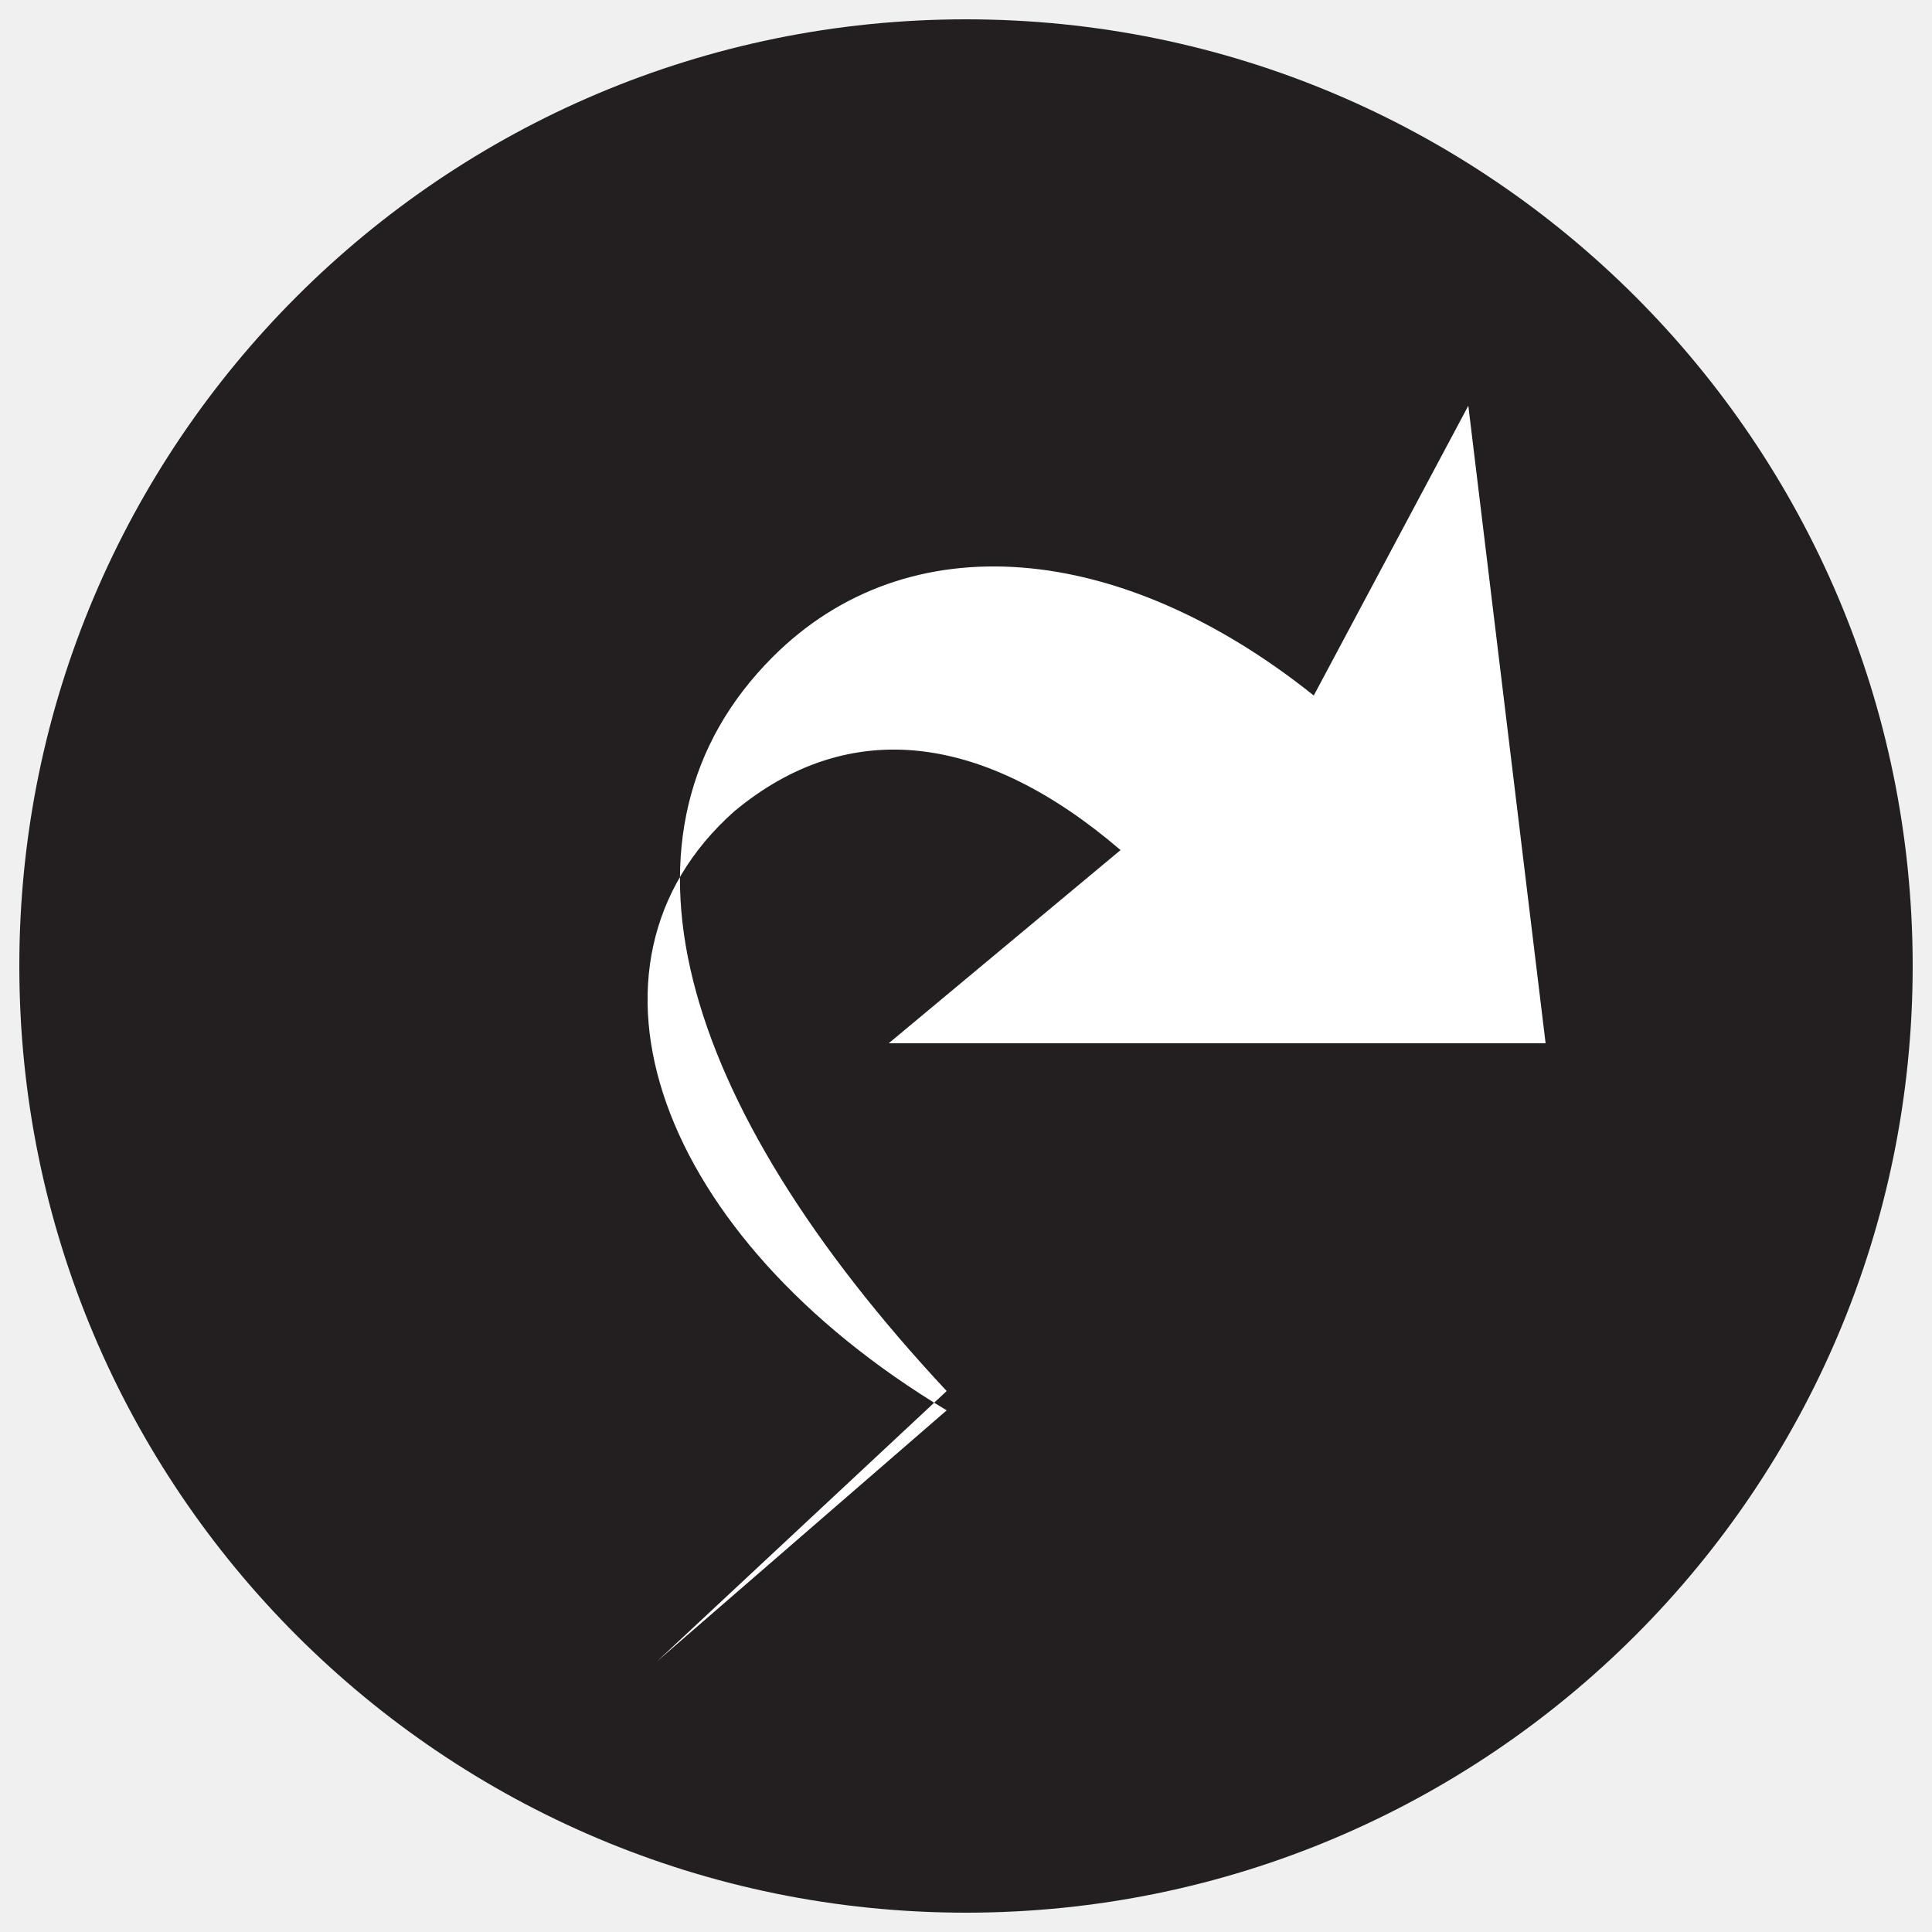
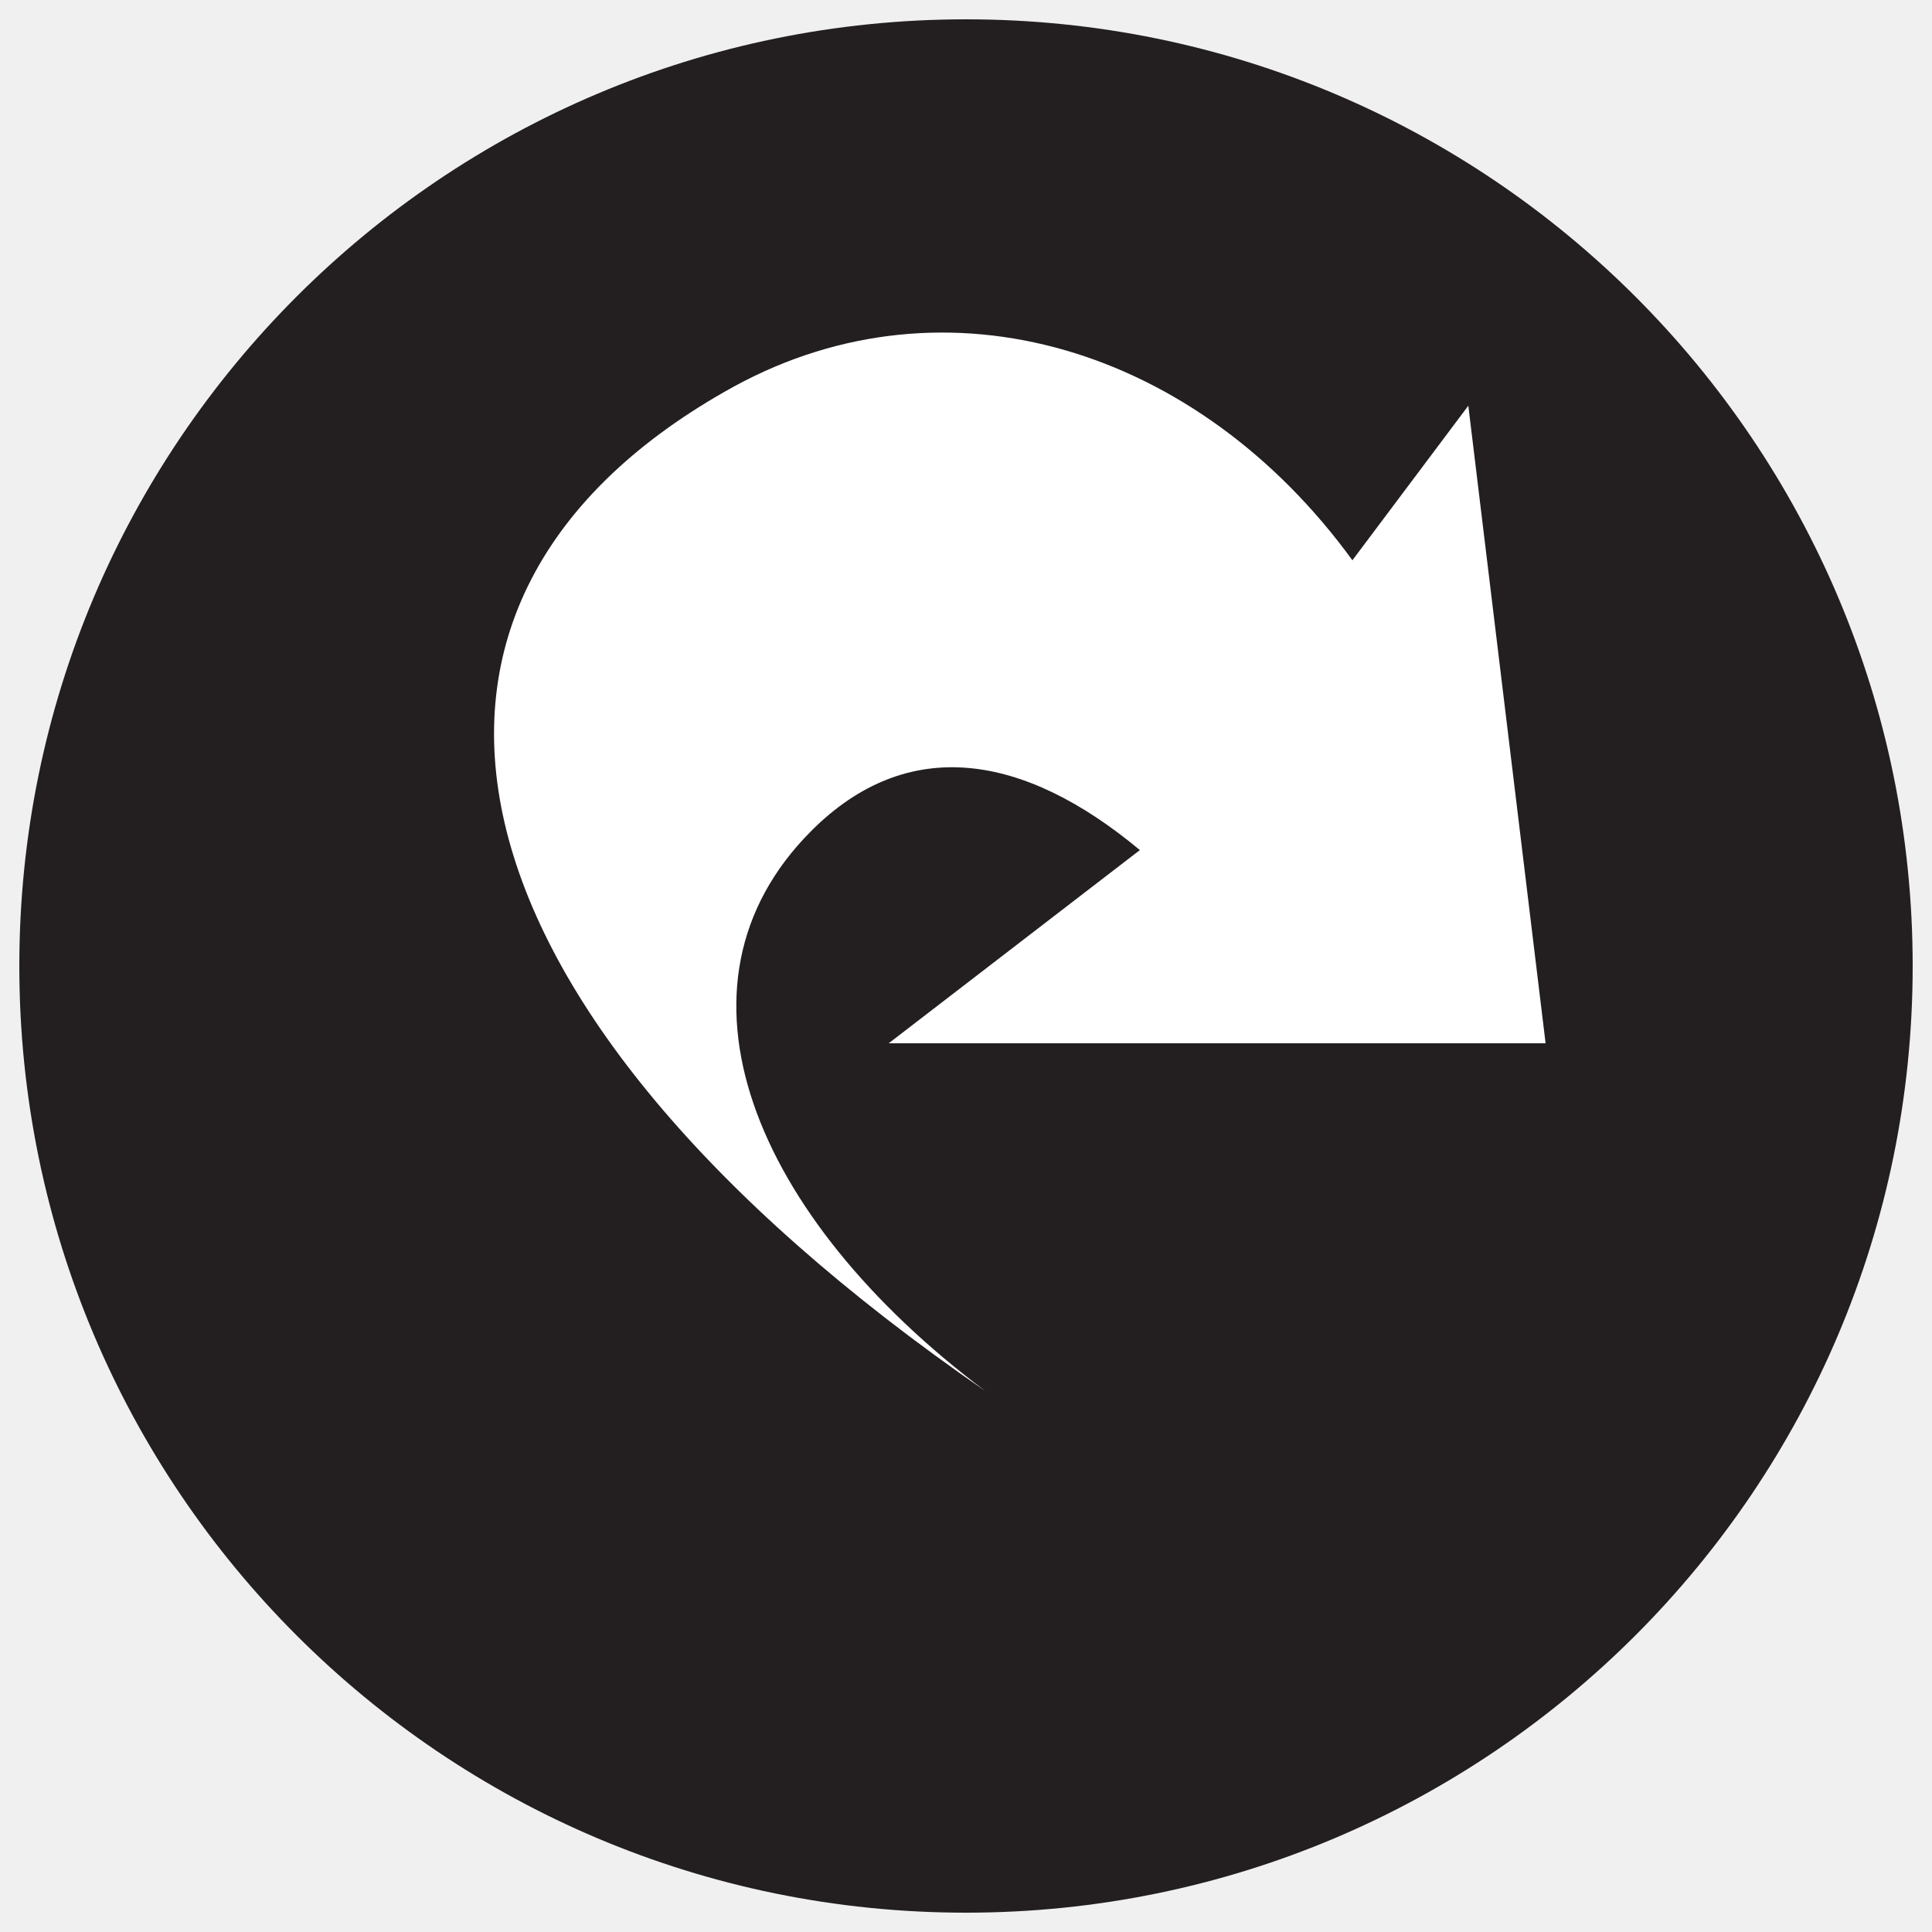
<svg xmlns="http://www.w3.org/2000/svg" viewBox="0 0 100 100" aria-label="Tap symbol">
  <circle cx="50" cy="50" r="49" fill="#231f20" />
-   <path d="M34 86 49 72C35 57 31 43 40 34c7-7 18-6 28 2l8-15 4 33H46l12-10c-7-6-14-7-20-2-9 8-4 22 11 31Z" fill="#fff" />
+   <path d="M37 86 51 72C22 52 18 31 38 20c11-6 24-2 32 9l6-8 4 33H46l13-10c-6-5-12-6-17-1-8 8-3 20 9 29Z" fill="#fff" />
</svg>
